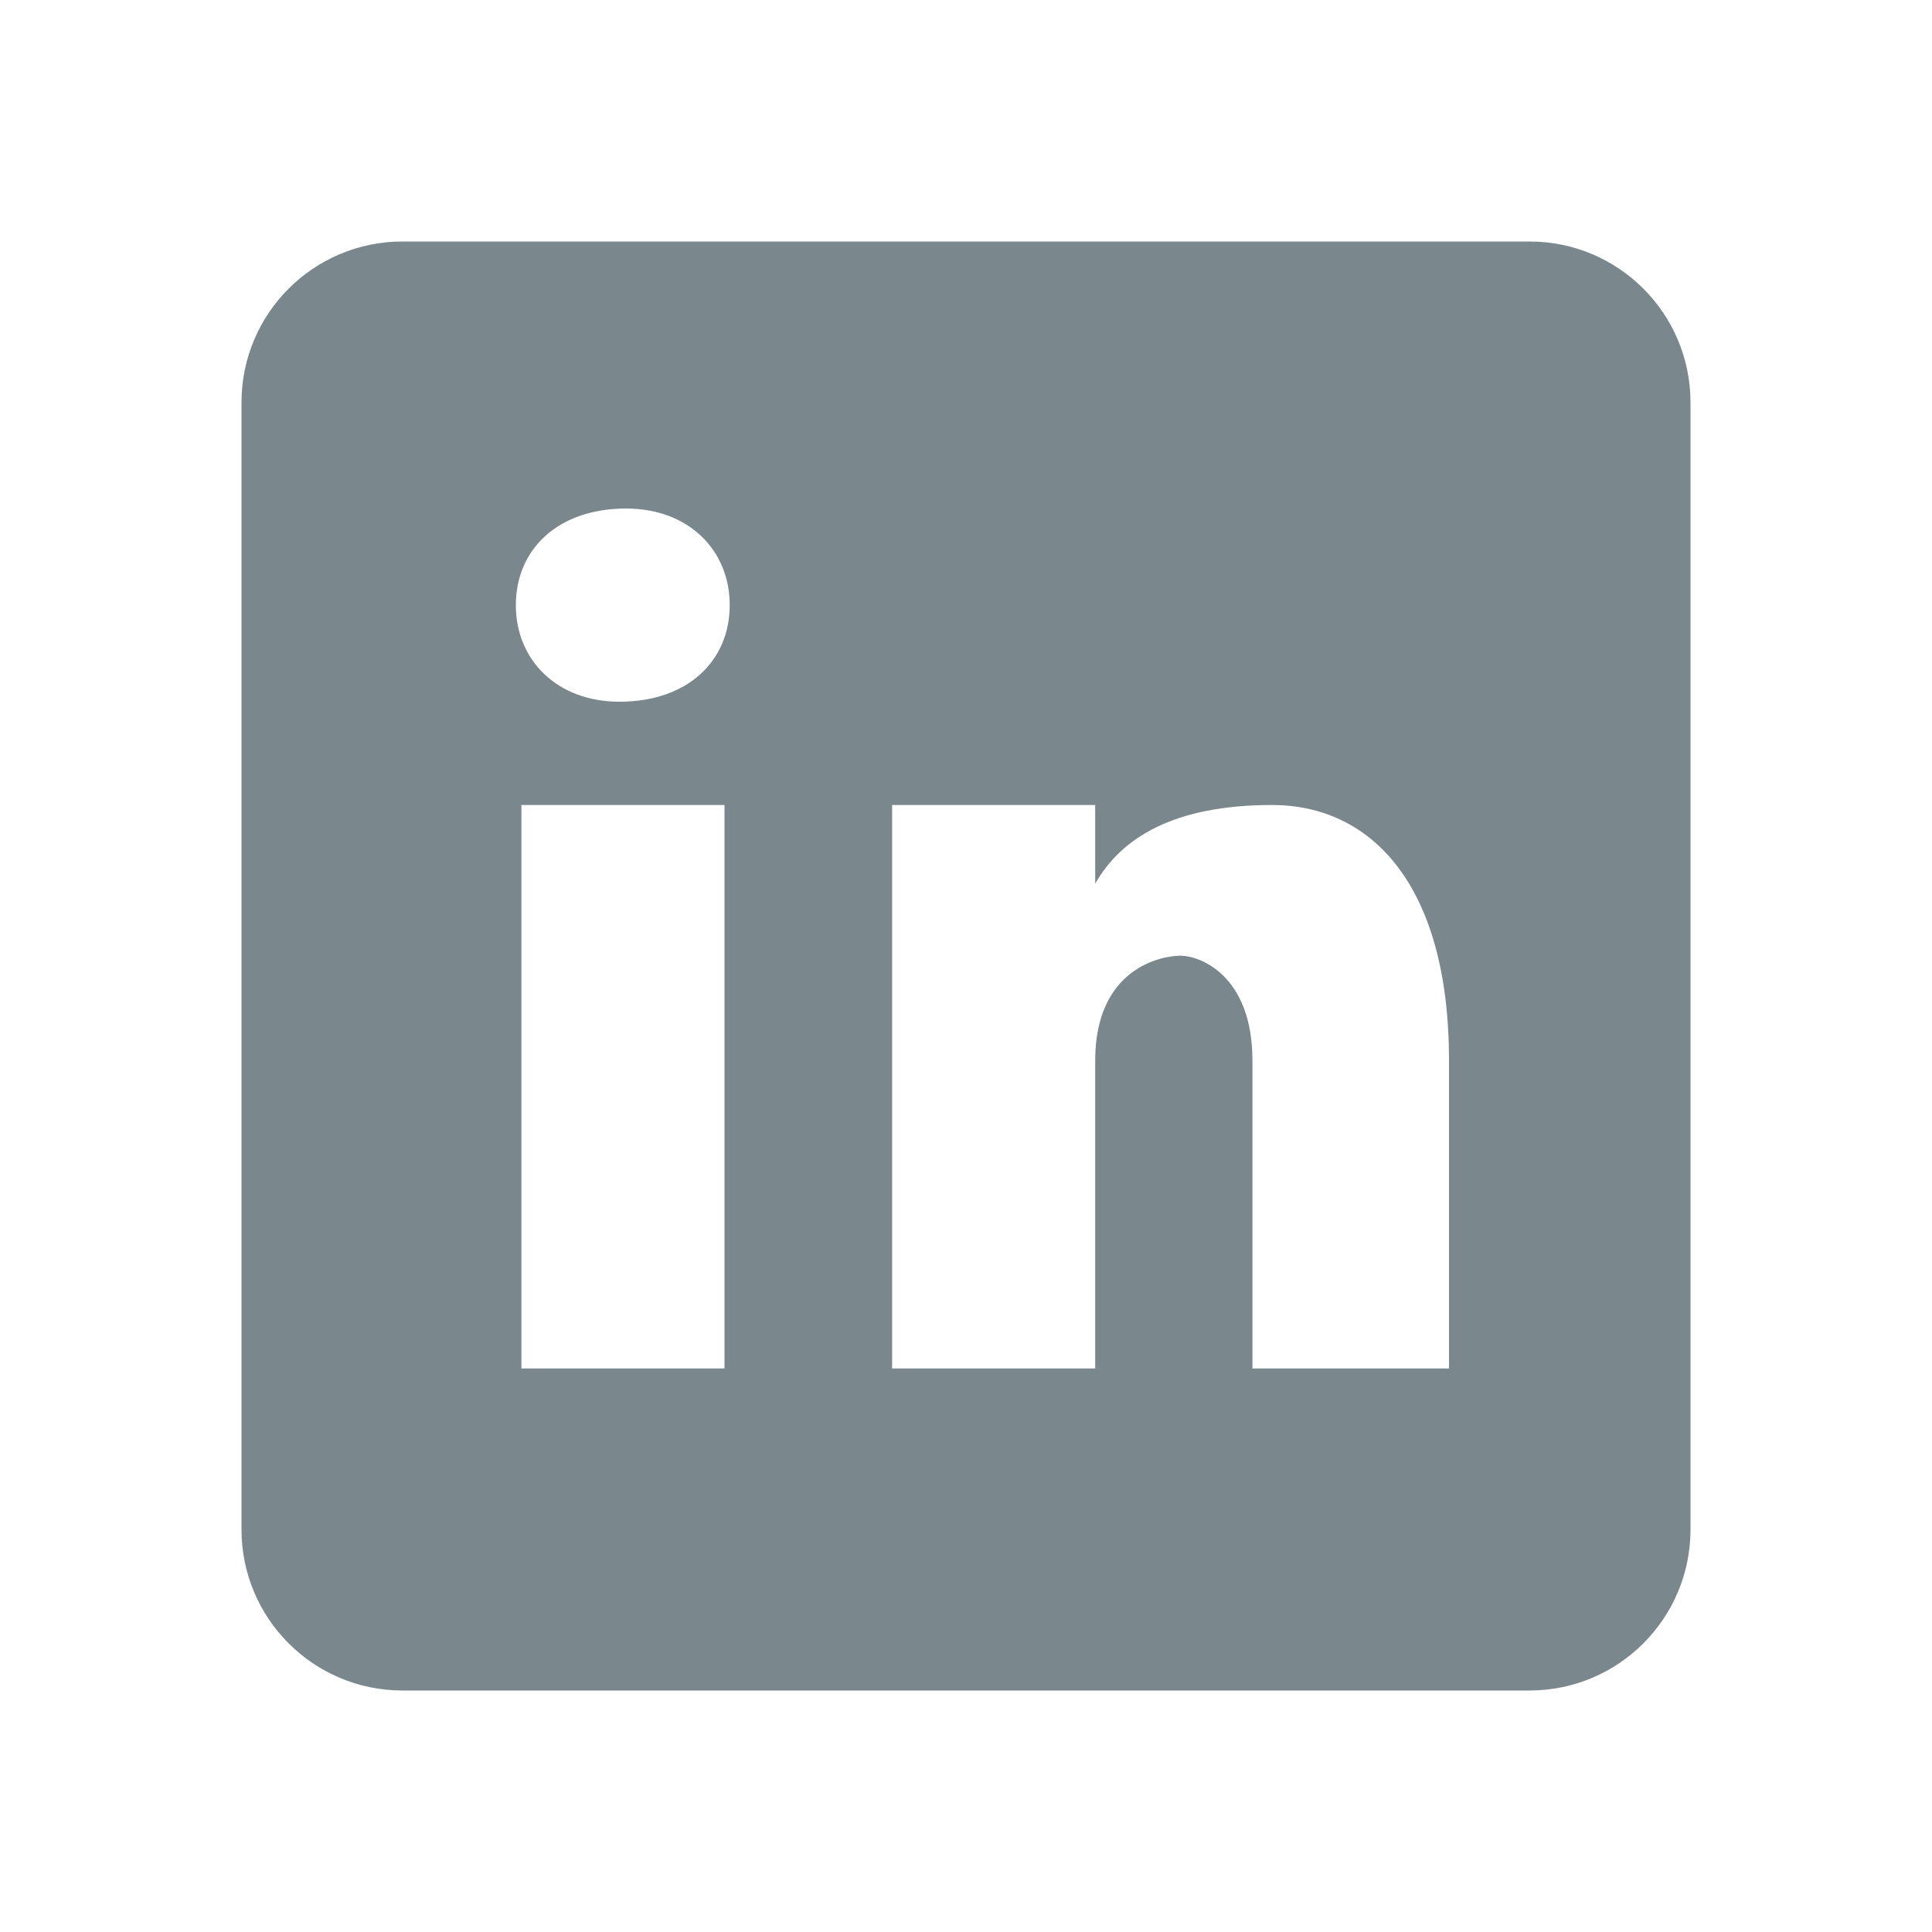
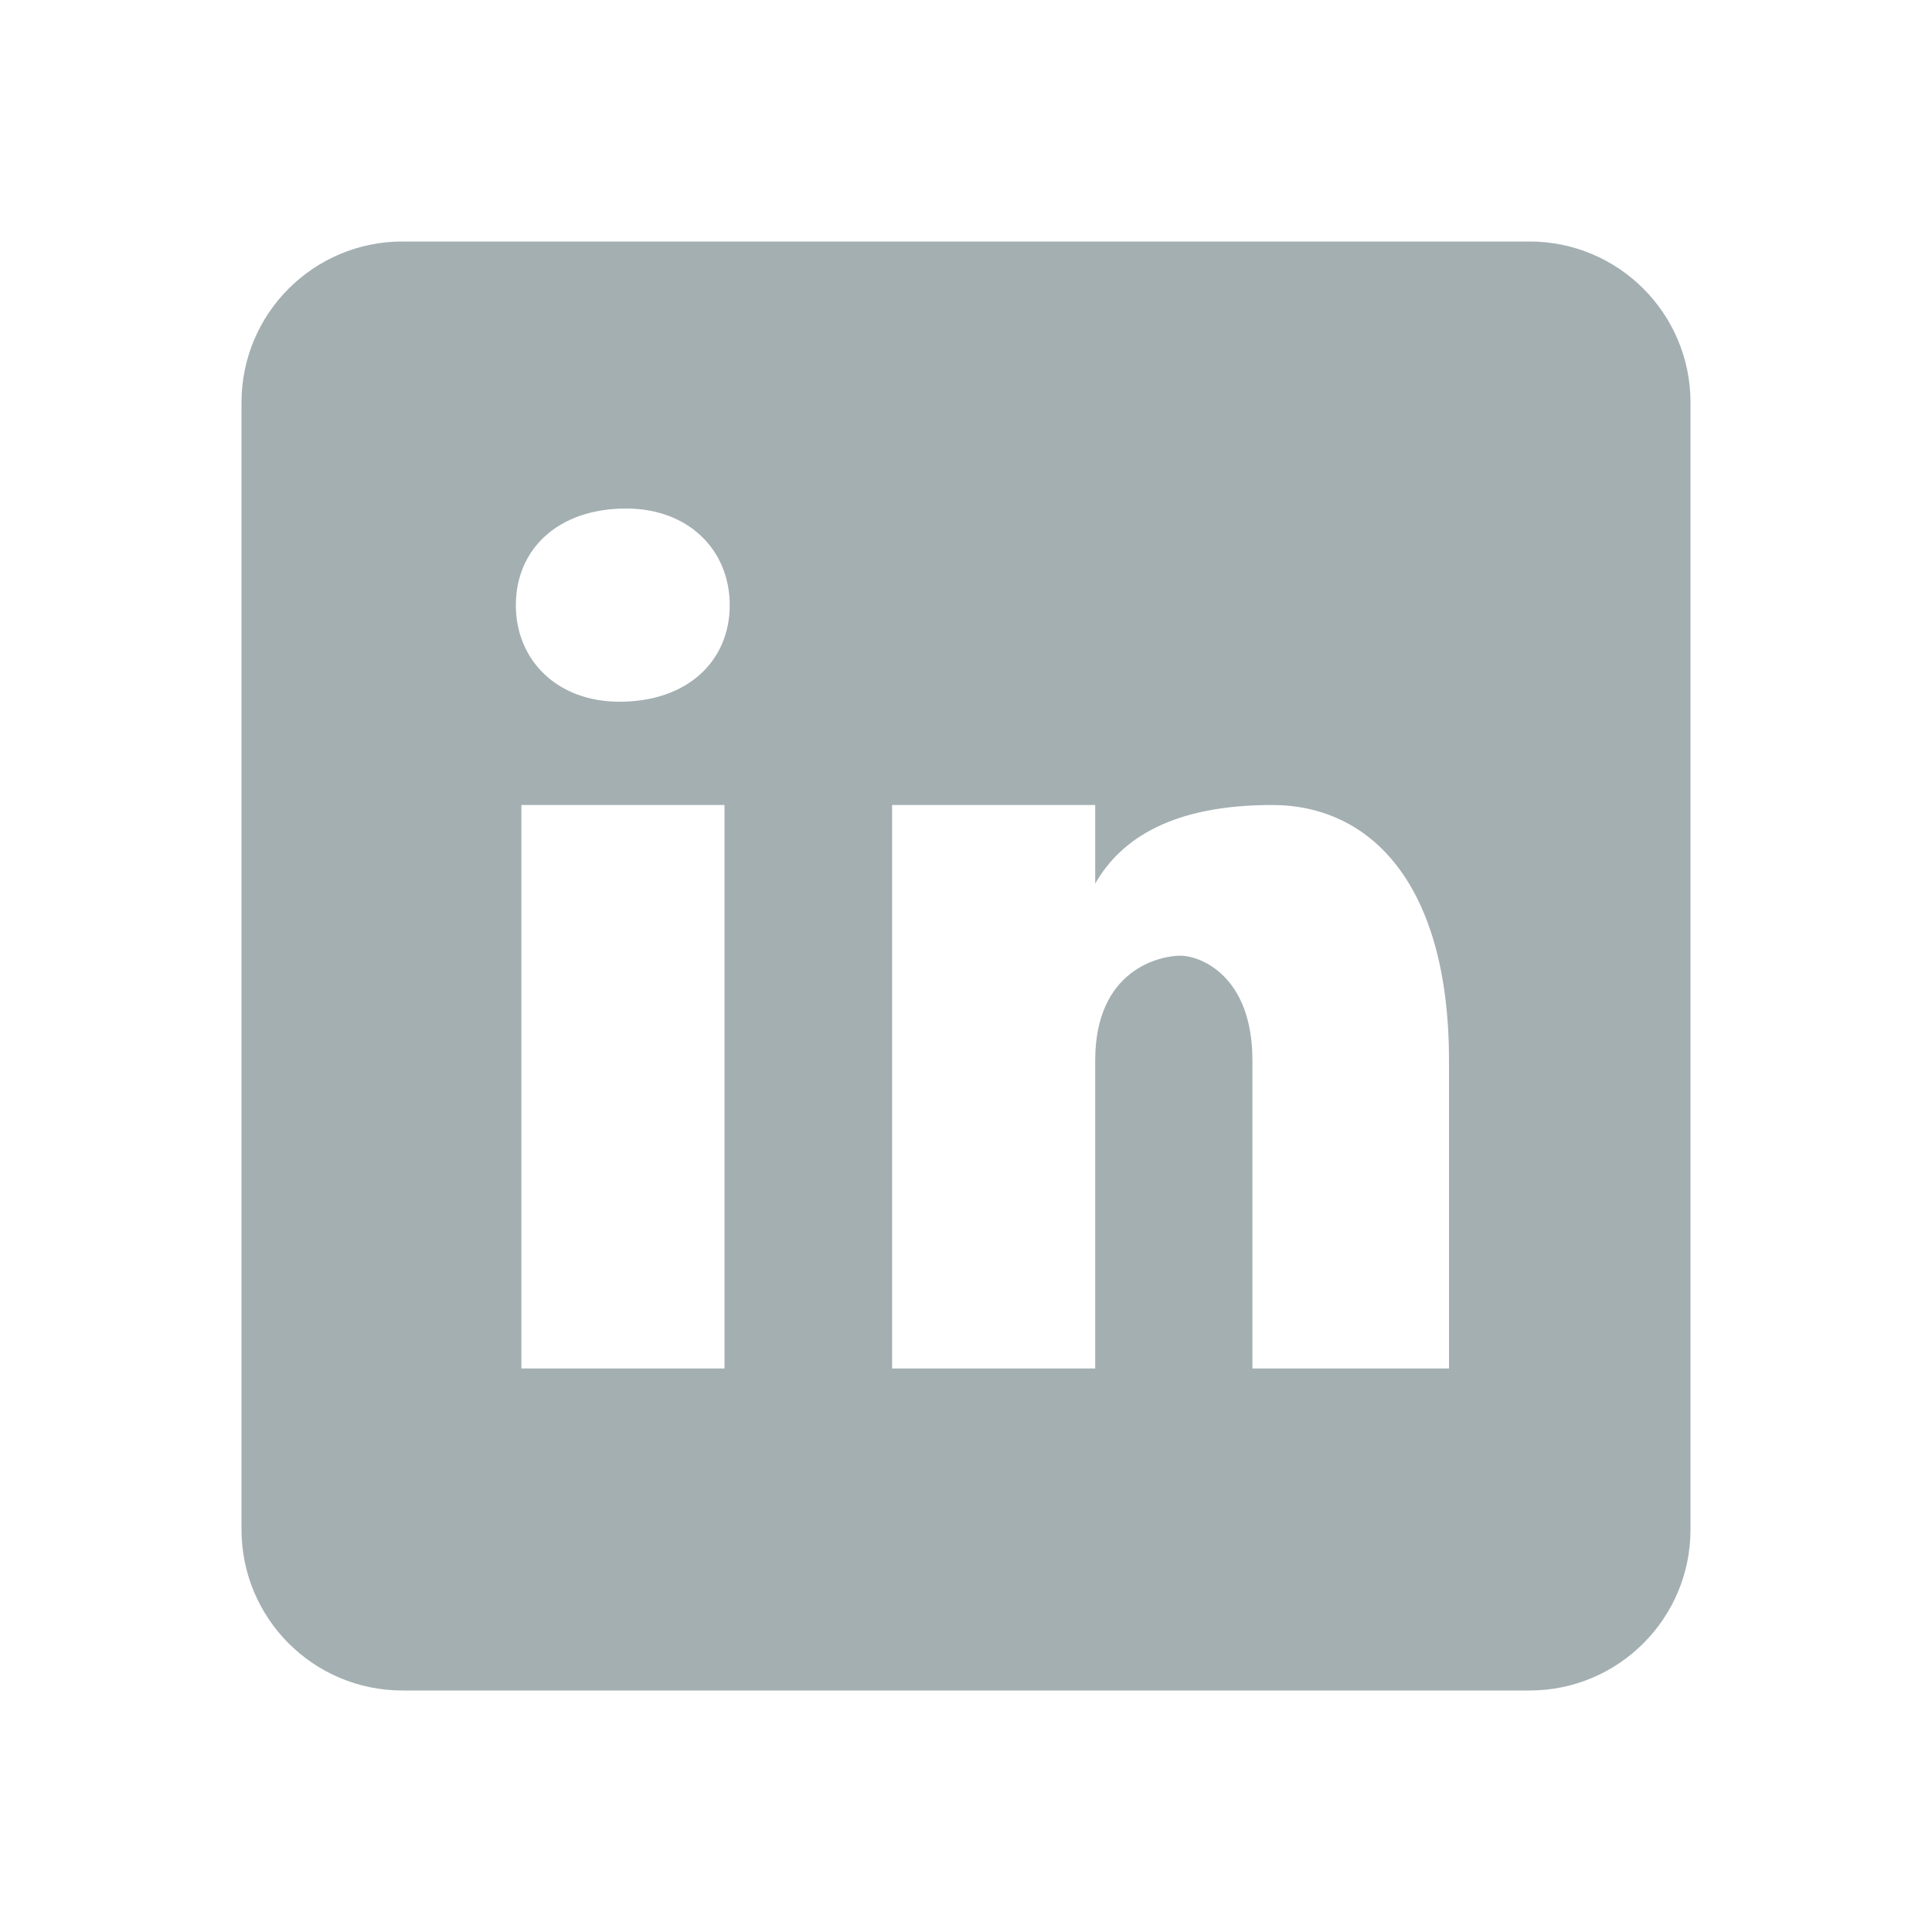
<svg xmlns="http://www.w3.org/2000/svg" viewBox="0 0 24 24" width="2em" height="2em">
-   <path fill="#7a878d" d="M19,3H5C3.895,3,3,3.895,3,5v14c0,1.105,0.895,2,2,2h14c1.105,0,2-0.895,2-2V5C21,3.895,20.105,3,19,3z M9,17H6.477v-7H9 V17z M7.694,8.717c-0.771,0-1.286-0.514-1.286-1.2s0.514-1.2,1.371-1.2c0.771,0,1.286,0.514,1.286,1.2S8.551,8.717,7.694,8.717z M18,17h-2.442v-3.826c0-1.058-0.651-1.302-0.895-1.302s-1.058,0.163-1.058,1.302c0,0.163,0,3.826,0,3.826h-2.523v-7h2.523v0.977 C13.93,10.407,14.581,10,15.802,10C17.023,10,18,10.977,18,13.174V17z" />
+   <path fill="#A4AFB2" d="M19,3H5C3.895,3,3,3.895,3,5v14c0,1.105,0.895,2,2,2h14c1.105,0,2-0.895,2-2V5C21,3.895,20.105,3,19,3z M9,17H6.477v-7H9 V17z M7.694,8.717c-0.771,0-1.286-0.514-1.286-1.2s0.514-1.2,1.371-1.2c0.771,0,1.286,0.514,1.286,1.2S8.551,8.717,7.694,8.717z M18,17h-2.442v-3.826c0-1.058-0.651-1.302-0.895-1.302s-1.058,0.163-1.058,1.302c0,0.163,0,3.826,0,3.826h-2.523v-7h2.523v0.977 C13.93,10.407,14.581,10,15.802,10C17.023,10,18,10.977,18,13.174V17z" />
</svg>
